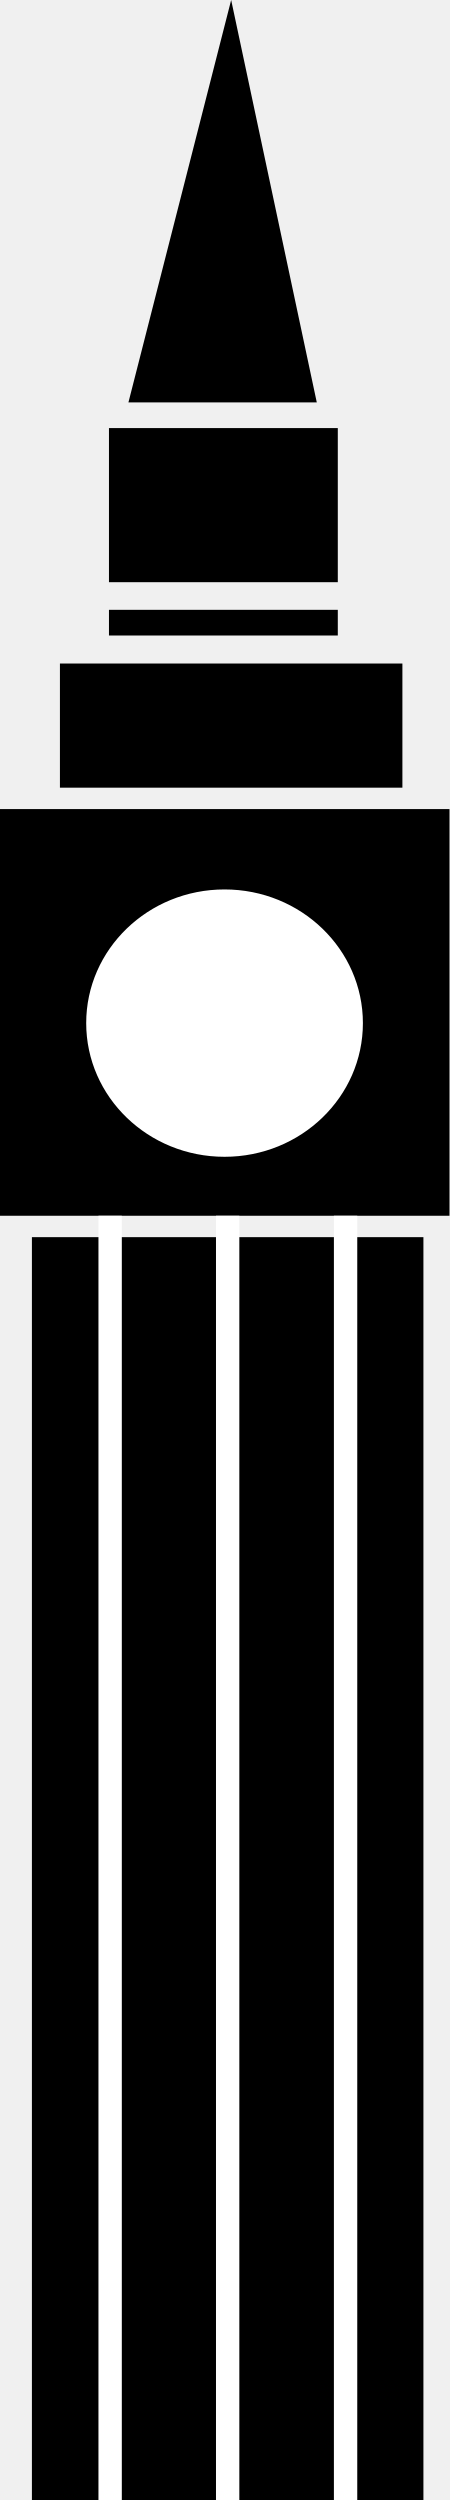
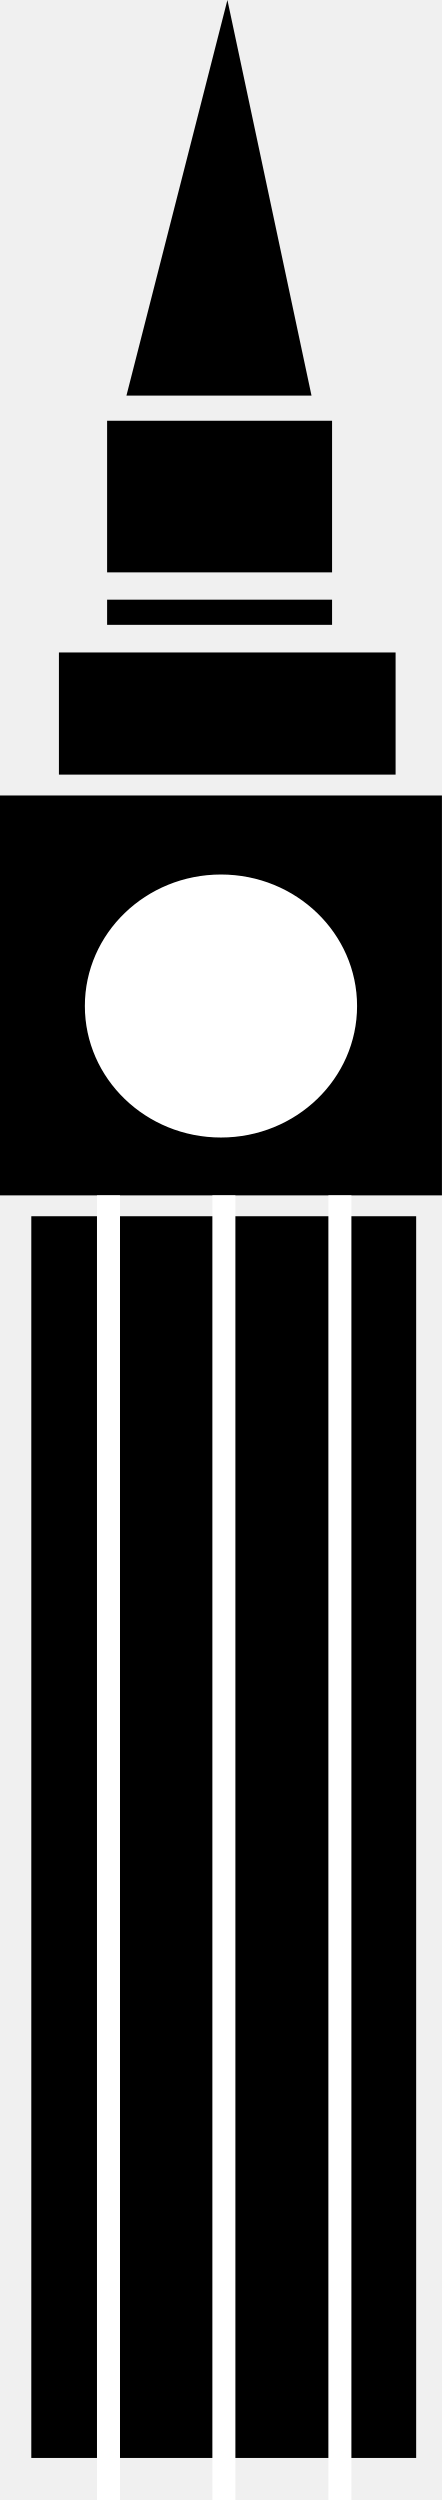
- <svg xmlns="http://www.w3.org/2000/svg" version="1.1" id="Layer_1" x="0px" y="0px" viewBox="552.6 71.5 115.5 642.4" enable-background="new 552.6 71.5 115.5 642.4" xml:space="preserve">
+ <svg xmlns="http://www.w3.org/2000/svg" version="1.1" id="Layer_1" x="0px" y="0px" viewBox="958.8 0 144 814.6" enable-background="new 958.8 0 144 814.6" xml:space="preserve">
  <g>
-     <polygon points="612,71.5 585.6,174.9 634,174.9  " />
-     <rect x="580.6" y="181.5" width="58.8" height="39.6" />
-     <rect x="580.6" y="228.2" width="58.8" height="6.6" />
-     <rect x="568" y="242" width="88" height="31.9" />
-     <rect x="552.6" y="279.4" width="115.5" height="104.5" />
-     <rect x="560.8" y="389.4" width="100.6" height="324.5" />
-     <ellipse fill="#FFFFFF" stroke="#000000" stroke-width="0.5" stroke-miterlimit="10" cx="610.3" cy="334.4" rx="35.8" ry="34.6" />
-     <rect x="577.9" y="383.9" fill="#FFFFFF" width="6" height="341" />
-     <rect x="608.1" y="383.9" fill="#FFFFFF" width="6" height="341" />
-     <rect x="638.4" y="383.9" fill="#FFFFFF" width="6" height="341" />
+     <polygon points="1032.9,0 1000,128.9 1060.3,128.9  " />
+     <rect x="993.7" y="137.1" width="73.3" height="49.4" />
+     <rect x="993.7" y="195.4" width="73.3" height="8.2" />
+     <rect x="978" y="212.6" width="109.7" height="39.8" />
+     <rect x="958.8" y="259.2" width="144" height="130.3" />
+     <rect x="969" y="396.3" width="125.4" height="404.6" />
+     <ellipse fill="#FFFFFF" stroke="#000000" stroke-width="0.5" stroke-miterlimit="10" cx="1030.8" cy="327.8" rx="44.6" ry="43.1" />
+     <rect x="990.4" y="389.5" fill="#FFFFFF" width="7.5" height="425.1" />
+     <rect x="1028" y="389.5" fill="#FFFFFF" width="7.5" height="425.1" />
+     <rect x="1065.8" y="389.5" fill="#FFFFFF" width="7.5" height="425.1" />
  </g>
</svg>
